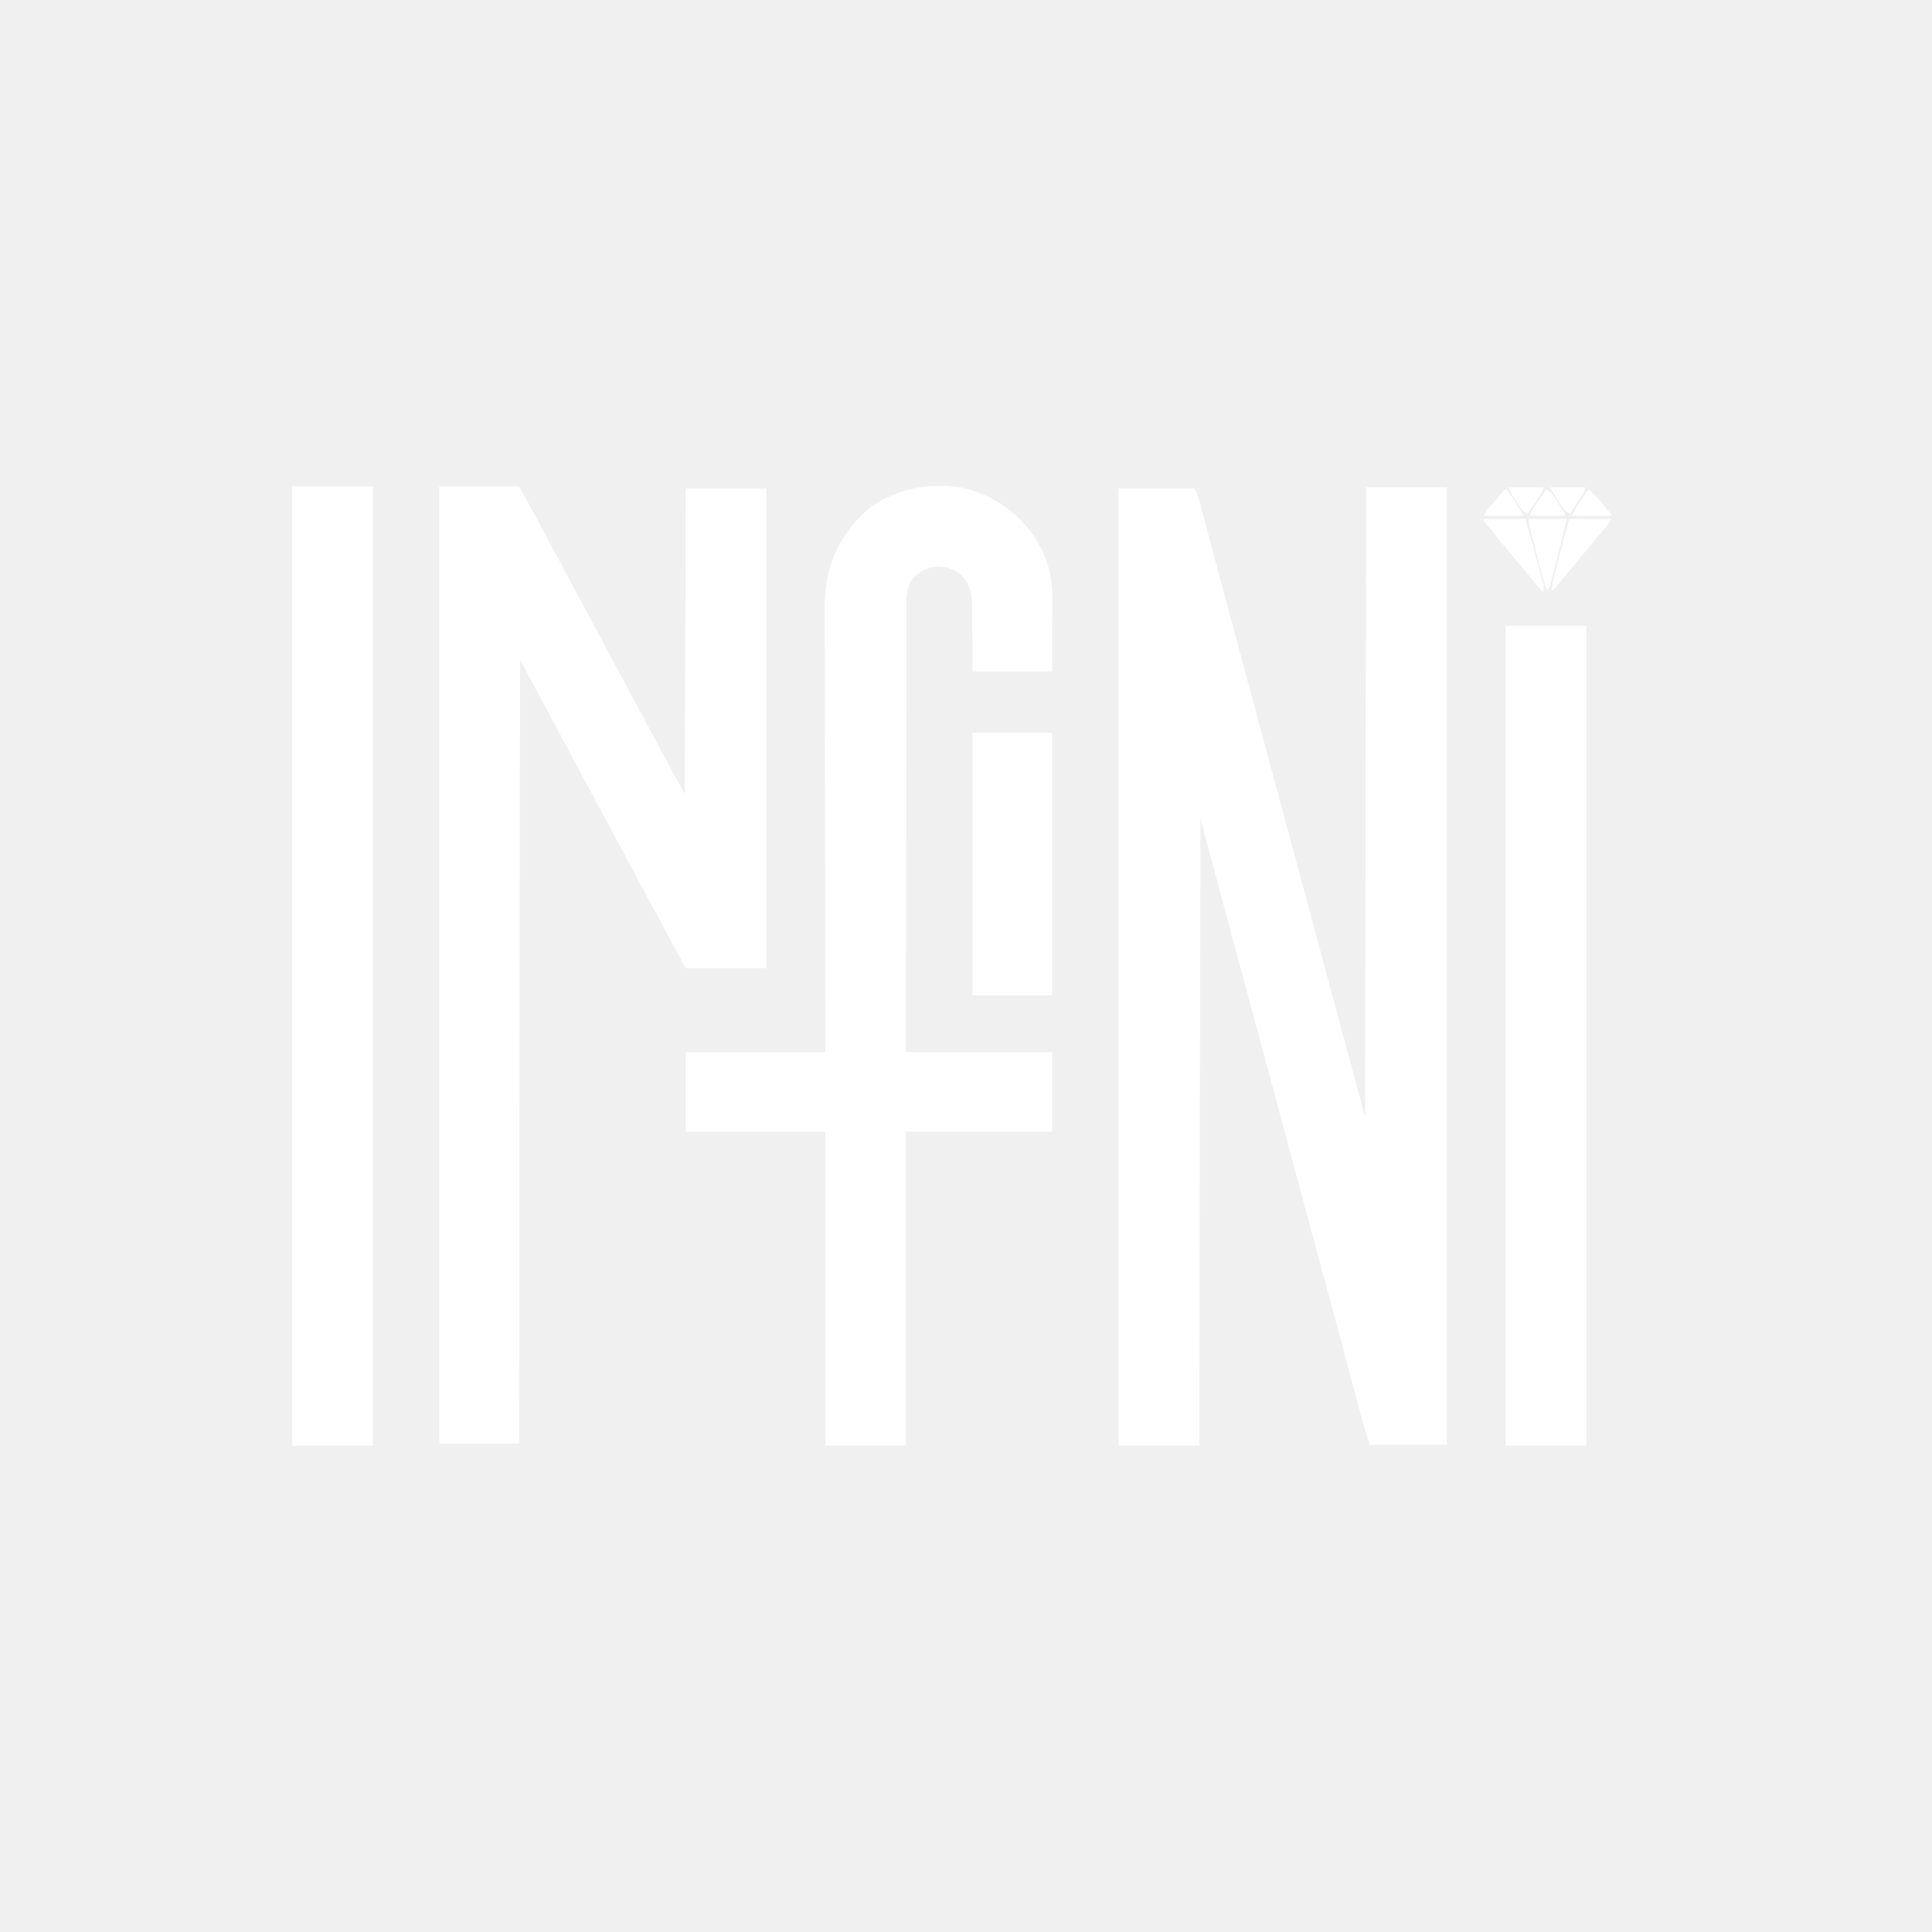
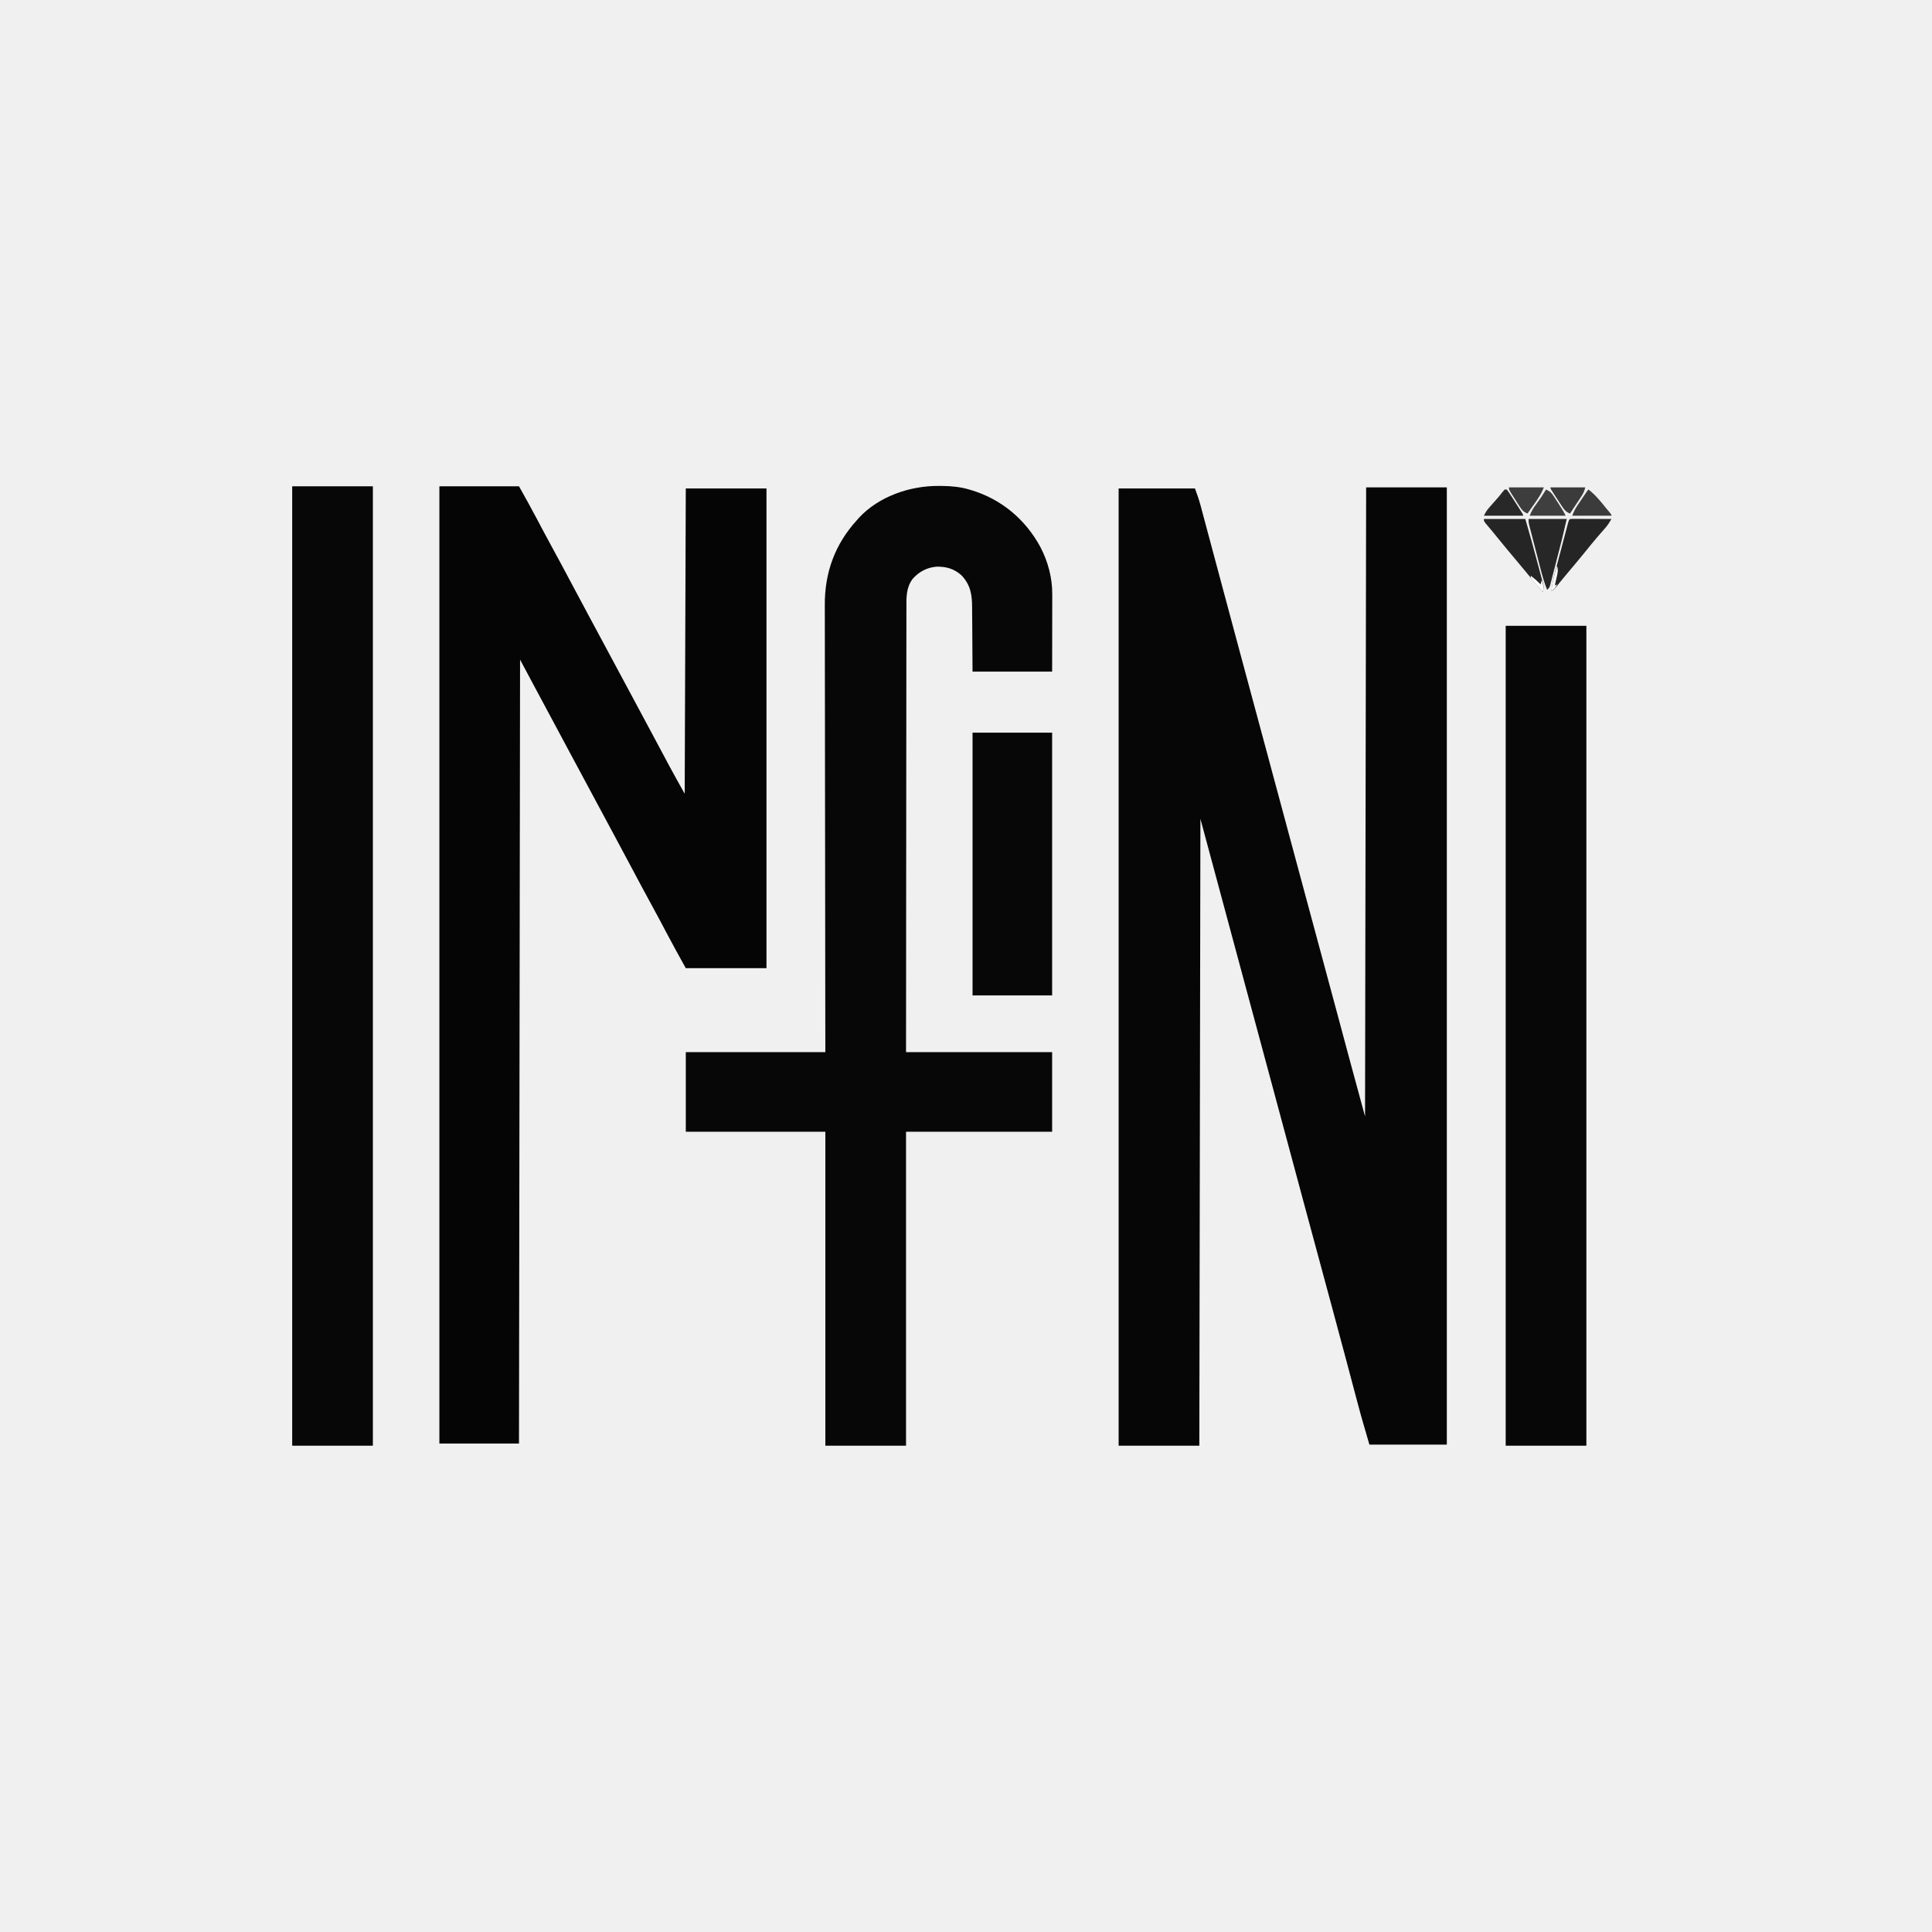
<svg xmlns="http://www.w3.org/2000/svg" version="1.1" width="1772" height="1772">
-   <path d="M0 0 C24.42 0 48.84 0 74 0 C74 289.74 74 579.48 74 878 C50.57 878 27.14 878 3 878 C-5.03 850.468 -5.03 850.468 -8.355 837.852 C-8.738 836.409 -9.121 834.967 -9.504 833.525 C-10.314 830.476 -11.122 827.427 -11.929 824.377 C-13.904 816.916 -15.889 809.457 -17.873 801.998 C-18.331 800.277 -18.789 798.556 -19.247 796.835 C-23.834 779.587 -28.476 762.355 -33.14 745.128 C-33.754 742.859 -34.368 740.591 -34.982 738.323 C-36.666 732.101 -38.35 725.879 -40.034 719.656 C-45.011 701.272 -49.972 682.883 -54.931 664.493 C-55.689 661.681 -56.448 658.869 -57.206 656.057 C-65.184 626.473 -73.14 596.884 -81.09 567.293 C-89.816 534.813 -98.573 502.341 -107.345 469.874 C-118.626 428.116 -129.866 386.347 -141.085 344.572 C-144.717 331.047 -148.359 317.523 -152 304 C-152.33 493.75 -152.66 683.5 -153 879 C-177.42 879 -201.84 879 -227 879 C-227 589.26 -227 299.52 -227 1 C-203.9 1 -180.8 1 -157 1 C-154.994 6.349 -153.212 11.484 -151.761 16.969 C-151.557 17.73 -151.352 18.491 -151.141 19.275 C-150.463 21.801 -149.79 24.328 -149.117 26.855 C-148.63 28.673 -148.143 30.49 -147.656 32.306 C-146.608 36.212 -145.563 40.119 -144.52 44.026 C-142.851 50.279 -141.176 56.532 -139.5 62.784 C-137.455 70.415 -135.412 78.046 -133.369 85.678 C-128.256 104.79 -123.121 123.896 -117.983 143.002 C-116.686 147.825 -115.39 152.648 -114.093 157.471 C-106.25 186.654 -98.386 215.832 -90.514 245.007 C-82.475 274.801 -74.46 304.601 -66.453 334.403 C-58.93 362.406 -51.385 390.404 -43.811 418.393 C-38.698 437.29 -33.6 456.192 -28.52 475.098 C-28.241 476.133 -27.963 477.168 -27.677 478.234 C-24.929 488.461 -22.181 498.687 -19.436 508.914 C-18.414 512.721 -17.392 516.528 -16.37 520.335 C-15.904 522.07 -15.438 523.804 -14.973 525.539 C-10.368 542.708 -5.677 559.851 -1 577 C-0.67 386.59 -0.34 196.18 0 0 Z " fill="#FFFFFF" transform="translate(1253,447)" />
-   <path d="M0 0 C24.09 0 48.18 0 73 0 C78.531 9.833 83.999 19.647 89.257 29.622 C91.1 33.118 92.95 36.61 94.801 40.102 C95.166 40.79 95.53 41.478 95.906 42.187 C98.894 47.816 101.933 53.415 105 59 C109.871 67.875 114.634 76.805 119.375 85.75 C125.157 96.658 130.97 107.548 136.832 118.413 C141.069 126.268 145.289 134.132 149.5 142 C154.321 151.007 159.153 160.007 164 169 C170.724 181.478 177.419 193.971 184.109 206.468 C185.99 209.981 187.872 213.495 189.754 217.008 C190.373 218.163 190.991 219.317 191.629 220.507 C192.873 222.829 194.117 225.151 195.362 227.473 C198.233 232.832 201.104 238.192 203.965 243.556 C205.284 246.028 206.605 248.499 207.925 250.971 C208.831 252.667 209.735 254.365 210.639 256.062 C215.301 264.787 220.147 273.372 225 282 C225.495 143.4 225.495 143.4 226 2 C250.42 2 274.84 2 300 2 C300 147.2 300 292.4 300 442 C275.58 442 251.16 442 226 442 C220.134 431.442 214.3 420.906 208.668 410.227 C206.838 406.758 205.001 403.293 203.164 399.828 C202.621 398.805 202.621 398.805 202.068 397.761 C199.088 392.15 196.058 386.569 193 381 C188.129 372.125 183.366 363.195 178.625 354.25 C172.843 343.342 167.03 332.452 161.168 321.587 C156.931 313.732 152.711 305.868 148.5 298 C143.679 288.993 138.847 279.993 134 271 C127.276 258.522 120.581 246.029 113.891 233.532 C110.762 227.687 107.631 221.844 104.5 216 C103.259 213.684 102.018 211.367 100.777 209.051 C98.521 204.84 96.265 200.629 94.009 196.418 C92.679 193.937 91.35 191.456 90.02 188.974 C89.105 187.266 88.189 185.558 87.273 183.85 C82.838 175.572 78.419 167.286 74 159 C73.67 396.27 73.34 633.54 73 878 C48.91 878 24.82 878 0 878 C0 588.26 0 298.52 0 0 Z " fill="#FFFFFF" transform="translate(403,446)" />
-   <path d="M0 0 C1.145 0.006 2.291 0.011 3.47 0.017 C12.097 0.14 19.937 0.854 28.25 3.312 C28.923 3.511 29.596 3.71 30.289 3.915 C57.808 12.264 79.747 30.706 93.468 56.013 C100.446 69.444 104.44 84.195 104.364 99.359 C104.364 100.131 104.364 100.902 104.364 101.697 C104.363 104.224 104.356 106.751 104.348 109.277 C104.346 111.039 104.344 112.8 104.343 114.561 C104.34 119.179 104.33 123.797 104.319 128.415 C104.307 133.965 104.302 139.515 104.296 145.065 C104.287 153.481 104.267 161.897 104.25 170.312 C80.16 170.312 56.07 170.312 31.25 170.312 C31 134.375 31 134.375 30.952 123.074 C30.919 119.699 30.919 119.699 30.88 116.323 C30.866 114.833 30.859 113.343 30.858 111.852 C30.846 99.972 29.591 91.111 21.25 82.105 C14.404 75.968 7.268 73.919 -1.742 74.039 C-10.668 74.85 -17.858 78.643 -23.75 85.312 C-29.861 93.706 -29.457 102.717 -29.389 112.612 C-29.396 114.369 -29.404 116.127 -29.415 117.884 C-29.437 122.696 -29.429 127.508 -29.415 132.319 C-29.406 137.515 -29.425 142.71 -29.441 147.906 C-29.465 156.902 -29.471 165.897 -29.464 174.893 C-29.454 187.899 -29.472 200.905 -29.496 213.911 C-29.535 235.014 -29.552 256.117 -29.554 277.219 C-29.557 297.716 -29.57 318.213 -29.597 338.709 C-29.599 339.973 -29.601 341.237 -29.602 342.539 C-29.611 348.88 -29.62 355.22 -29.628 361.561 C-29.701 414.145 -29.733 466.729 -29.75 519.312 C14.47 519.312 58.69 519.312 104.25 519.312 C104.25 543.403 104.25 567.492 104.25 592.312 C60.03 592.312 15.81 592.312 -29.75 592.312 C-29.75 687.352 -29.75 782.393 -29.75 880.312 C-54.17 880.312 -78.59 880.312 -103.75 880.312 C-103.75 785.273 -103.75 690.232 -103.75 592.312 C-145.99 592.312 -188.23 592.312 -231.75 592.312 C-231.75 568.222 -231.75 544.133 -231.75 519.312 C-189.51 519.312 -147.27 519.312 -103.75 519.312 C-103.781 500.112 -103.781 500.112 -103.813 480.524 C-103.878 439.524 -103.922 398.524 -103.954 357.524 C-103.959 351.151 -103.964 344.778 -103.97 338.404 C-103.971 337.136 -103.972 335.867 -103.973 334.56 C-103.99 314.042 -104.022 293.524 -104.059 273.006 C-104.096 251.938 -104.118 230.87 -104.126 209.802 C-104.132 196.812 -104.149 183.822 -104.182 170.832 C-104.203 161.913 -104.209 152.994 -104.204 144.074 C-104.201 138.936 -104.205 133.797 -104.227 128.659 C-104.246 123.94 -104.247 119.222 -104.234 114.503 C-104.232 112.81 -104.237 111.116 -104.25 109.423 C-104.461 79.49 -94.921 53.44 -74.75 31.312 C-74.167 30.647 -73.585 29.982 -72.984 29.297 C-54.765 9.606 -26.233 -0.136 0 0 Z " fill="#FFFFFF" transform="translate(860.75,445.6875)" />
-   <path d="M0 0 C24.42 0 48.84 0 74 0 C74 290.4 74 580.8 74 880 C49.58 880 25.16 880 0 880 C0 589.6 0 299.2 0 0 Z " fill="#FFFFFF" transform="translate(268,446)" />
-   <path d="M0 0 C24.42 0 48.84 0 74 0 C74 248.16 74 496.32 74 752 C49.58 752 25.16 752 0 752 C0 503.84 0 255.68 0 0 Z " fill="#FFFFFF" transform="translate(1381,574)" />
-   <path d="M0 0 C24.09 0 48.18 0 73 0 C73 79.53 73 159.06 73 241 C48.91 241 24.82 241 0 241 C0 161.47 0 81.94 0 0 Z " fill="#FFFFFF" transform="translate(892,672)" />
-   <path d="M0 0 C12.54 0 25.08 0 38 0 C41.918 13.343 45.599 26.743 49.17 40.182 C49.682 42.103 50.197 44.023 50.715 45.942 C51.454 48.679 52.18 51.419 52.902 54.16 C53.129 54.992 53.356 55.823 53.59 56.68 C53.791 57.453 53.992 58.227 54.199 59.024 C54.379 59.698 54.558 60.371 54.743 61.066 C55.039 63.295 54.669 64.87 54 67 C48.787 60.871 43.579 54.741 38.5 48.5 C35.212 44.46 31.873 40.469 28.5 36.5 C23.595 30.725 18.781 24.879 14 19 C12.417 17.062 10.834 15.124 9.25 13.188 C8.146 11.834 8.146 11.834 7.02 10.453 C5.35 8.425 3.652 6.428 1.938 4.438 C0 2 0 2 0 0 Z " fill="#FFFFFF" transform="translate(1361,476)" />
-   <path d="M0 0 C1.603 0 3.206 0.006 4.808 0.016 C5.65 0.017 6.492 0.019 7.36 0.02 C10.06 0.026 12.76 0.038 15.461 0.051 C17.287 0.056 19.113 0.061 20.939 0.065 C25.426 0.076 29.912 0.093 34.398 0.114 C32.704 3.03 31.021 5.74 28.797 8.278 C28.068 9.116 28.068 9.116 27.325 9.972 C26.813 10.555 26.301 11.138 25.773 11.739 C24.69 12.986 23.608 14.235 22.527 15.485 C21.995 16.099 21.463 16.714 20.914 17.347 C17.323 21.531 13.869 25.83 10.398 30.114 C5.167 36.551 -0.119 42.935 -5.496 49.251 C-9.354 53.792 -13.104 58.411 -16.824 63.067 C-18.602 65.114 -18.602 65.114 -20.602 66.114 C-19.934 58.825 -18.136 51.961 -16.258 44.899 C-15.929 43.647 -15.6 42.396 -15.261 41.106 C-14.568 38.474 -13.872 35.843 -13.173 33.212 C-12.276 29.835 -11.386 26.456 -10.499 23.077 C-9.652 19.85 -8.798 16.624 -7.946 13.399 C-7.626 12.182 -7.306 10.966 -6.976 9.712 C-6.679 8.597 -6.382 7.482 -6.076 6.333 C-5.685 4.853 -5.685 4.853 -5.285 3.344 C-4.175 -0.282 -4.087 0.129 0 0 Z " fill="#FFFFFF" transform="translate(1443.602,475.8865)" />
-   <path d="M0 0 C11.55 0 23.1 0 35 0 C30.345 19.782 30.345 19.782 28.055 28.652 C27.799 29.645 27.543 30.637 27.279 31.659 C26.748 33.715 26.215 35.771 25.681 37.826 C24.863 40.983 24.055 44.143 23.246 47.303 C22.725 49.315 22.202 51.328 21.68 53.34 C21.44 54.282 21.2 55.225 20.954 56.196 C20.726 57.062 20.499 57.928 20.265 58.82 C20.068 59.582 19.872 60.343 19.669 61.128 C19 63 19 63 17 65 C14.313 58.297 12.442 51.501 10.645 44.512 C10.338 43.332 10.032 42.151 9.716 40.936 C9.072 38.454 8.431 35.972 7.792 33.49 C6.811 29.681 5.821 25.875 4.83 22.068 C4.205 19.654 3.581 17.239 2.957 14.824 C2.66 13.684 2.363 12.543 2.058 11.368 C1.787 10.313 1.516 9.258 1.238 8.171 C0.998 7.242 0.758 6.314 0.511 5.357 C0 3 0 3 0 0 Z " fill="#FFFFFF" transform="translate(1402,476)" />
-   <path d="M0 0 C6.3 4.96 11.029 10.738 16 17 C17.016 18.212 18.036 19.421 19.062 20.625 C21 23 21 23 21 24 C9.12 24 -2.76 24 -15 24 C-13.531 20.326 -12.354 17.787 -10.215 14.609 C-9.684 13.818 -9.154 13.026 -8.607 12.211 C-8.056 11.399 -7.505 10.587 -6.938 9.75 C-6.105 8.509 -6.105 8.509 -5.256 7.242 C-1.169 1.169 -1.169 1.169 0 0 Z " fill="#FFFFFF" transform="translate(1457,449)" />
-   <path d="M0 0 C0.66 0 1.32 0 2 0 C3.604 2.095 3.604 2.095 5.477 4.996 C6.147 6.029 6.817 7.062 7.508 8.127 C8.206 9.219 8.905 10.312 9.625 11.438 C10.331 12.526 11.038 13.615 11.766 14.736 C17 22.846 17 22.846 17 24 C5.12 24 -6.76 24 -19 24 C-17.436 20.871 -16.329 19.025 -14.102 16.504 C-13.54 15.863 -12.977 15.221 -12.398 14.561 C-11.813 13.901 -11.228 13.242 -10.625 12.562 C-9.47 11.252 -8.317 9.941 -7.164 8.629 C-6.345 7.701 -6.345 7.701 -5.509 6.754 C-4.191 5.222 -2.944 3.629 -1.711 2.027 C-1.146 1.358 -0.582 0.689 0 0 Z " fill="#FFFFFF" transform="translate(1380,449)" />
-   <path d="M0 0 C10.56 0 21.12 0 32 0 C30.324 4.189 28.688 7.194 26.188 10.875 C25.48 11.919 24.772 12.963 24.043 14.039 C21.732 17.388 19.393 20.709 17 24 C13.358 22.544 11.868 20.771 9.766 17.5 C9.192 16.613 8.618 15.726 8.027 14.812 C7.441 13.884 6.854 12.956 6.25 12 C5.648 11.072 5.046 10.144 4.426 9.188 C0 2.283 0 2.283 0 0 Z " fill="#FFFFFF" transform="translate(1384,447)" />
-   <path d="M0 0 C10.56 0 21.12 0 32 0 C31.066 3.736 30.132 5.625 28.059 8.766 C27.184 10.1 27.184 10.1 26.291 11.461 C25.374 12.842 25.374 12.842 24.438 14.25 C23.822 15.186 23.206 16.122 22.572 17.086 C21.053 19.394 19.529 21.698 18 24 C14.25 22.523 12.733 20.582 10.547 17.246 C9.928 16.31 9.309 15.373 8.672 14.408 C8.038 13.428 7.403 12.448 6.75 11.438 C6.1 10.453 5.451 9.469 4.781 8.455 C0 1.168 0 1.168 0 0 Z " fill="#FFFFFF" transform="translate(1422,447)" />
-   <path d="M0 0 C3.41 1.409 4.939 2.921 6.945 5.992 C7.725 7.174 7.725 7.174 8.52 8.379 C9.049 9.203 9.579 10.026 10.125 10.875 C10.663 11.691 11.2 12.507 11.754 13.348 C14.046 16.852 16.123 20.245 18 24 C7.11 24 -3.78 24 -15 24 C-13.309 19.773 -11.867 17.228 -9.188 13.688 C-5.88 9.241 -2.863 4.742 0 0 Z " fill="#FFFFFF" transform="translate(1418,449)" />
+   <path d="M0 0 C24.42 0 48.84 0 74 0 C74 289.74 74 579.48 74 878 C50.57 878 27.14 878 3 878 C-5.03 850.468 -5.03 850.468 -8.355 837.852 C-8.738 836.409 -9.121 834.967 -9.504 833.525 C-10.314 830.476 -11.122 827.427 -11.929 824.377 C-13.904 816.916 -15.889 809.457 -17.873 801.998 C-18.331 800.277 -18.789 798.556 -19.247 796.835 C-23.834 779.587 -28.476 762.355 -33.14 745.128 C-33.754 742.859 -34.368 740.591 -34.982 738.323 C-36.666 732.101 -38.35 725.879 -40.034 719.656 C-45.011 701.272 -49.972 682.883 -54.931 664.493 C-55.689 661.681 -56.448 658.869 -57.206 656.057 C-65.184 626.473 -73.14 596.884 -81.09 567.293 C-89.816 534.813 -98.573 502.341 -107.345 469.874 C-118.626 428.116 -129.866 386.347 -141.085 344.572 C-144.717 331.047 -148.359 317.523 -152 304 C-152.33 493.75 -152.66 683.5 -153 879 C-177.42 879 -201.84 879 -227 879 C-227 589.26 -227 299.52 -227 1 C-203.9 1 -180.8 1 -157 1 C-154.994 6.349 -153.212 11.484 -151.761 16.969 C-151.557 17.73 -151.352 18.491 -151.141 19.275 C-150.463 21.801 -149.79 24.328 -149.117 26.855 C-148.63 28.673 -148.143 30.49 -147.656 32.306 C-146.608 36.212 -145.563 40.119 -144.52 44.026 C-142.851 50.279 -141.176 56.532 -139.5 62.784 C-137.455 70.415 -135.412 78.046 -133.369 85.678 C-128.256 104.79 -123.121 123.896 -117.983 143.002 C-116.686 147.825 -115.39 152.648 -114.093 157.471 C-106.25 186.654 -98.386 215.832 -90.514 245.007 C-82.475 274.801 -74.46 304.601 -66.453 334.403 C-58.93 362.406 -51.385 390.404 -43.811 418.393 C-38.698 437.29 -33.6 456.192 -28.52 475.098 C-28.241 476.133 -27.963 477.168 -27.677 478.234 C-24.929 488.461 -22.181 498.687 -19.436 508.914 C-18.414 512.721 -17.392 516.528 -16.37 520.335 C-15.904 522.07 -15.438 523.804 -14.973 525.539 C-10.368 542.708 -5.677 559.851 -1 577 C-0.67 386.59 -0.34 196.18 0 0 Z " fill="#060606" transform="translate(1253,447)" />
+   <path d="M0 0 C24.09 0 48.18 0 73 0 C78.531 9.833 83.999 19.647 89.257 29.622 C91.1 33.118 92.95 36.61 94.801 40.102 C95.166 40.79 95.53 41.478 95.906 42.187 C98.894 47.816 101.933 53.415 105 59 C109.871 67.875 114.634 76.805 119.375 85.75 C125.157 96.658 130.97 107.548 136.832 118.413 C141.069 126.268 145.289 134.132 149.5 142 C154.321 151.007 159.153 160.007 164 169 C170.724 181.478 177.419 193.971 184.109 206.468 C185.99 209.981 187.872 213.495 189.754 217.008 C190.373 218.163 190.991 219.317 191.629 220.507 C192.873 222.829 194.117 225.151 195.362 227.473 C198.233 232.832 201.104 238.192 203.965 243.556 C205.284 246.028 206.605 248.499 207.925 250.971 C208.831 252.667 209.735 254.365 210.639 256.062 C215.301 264.787 220.147 273.372 225 282 C225.495 143.4 225.495 143.4 226 2 C250.42 2 274.84 2 300 2 C300 147.2 300 292.4 300 442 C275.58 442 251.16 442 226 442 C220.134 431.442 214.3 420.906 208.668 410.227 C206.838 406.758 205.001 403.293 203.164 399.828 C202.621 398.805 202.621 398.805 202.068 397.761 C199.088 392.15 196.058 386.569 193 381 C188.129 372.125 183.366 363.195 178.625 354.25 C172.843 343.342 167.03 332.452 161.168 321.587 C156.931 313.732 152.711 305.868 148.5 298 C143.679 288.993 138.847 279.993 134 271 C127.276 258.522 120.581 246.029 113.891 233.532 C110.762 227.687 107.631 221.844 104.5 216 C103.259 213.684 102.018 211.367 100.777 209.051 C98.521 204.84 96.265 200.629 94.009 196.418 C92.679 193.937 91.35 191.456 90.02 188.974 C89.105 187.266 88.189 185.558 87.273 183.85 C82.838 175.572 78.419 167.286 74 159 C73.67 396.27 73.34 633.54 73 878 C48.91 878 24.82 878 0 878 C0 588.26 0 298.52 0 0 Z " fill="#050505" transform="translate(403,446)" />
+   <path d="M0 0 C1.145 0.006 2.291 0.011 3.47 0.017 C12.097 0.14 19.937 0.854 28.25 3.312 C28.923 3.511 29.596 3.71 30.289 3.915 C57.808 12.264 79.747 30.706 93.468 56.013 C100.446 69.444 104.44 84.195 104.364 99.359 C104.364 100.131 104.364 100.902 104.364 101.697 C104.363 104.224 104.356 106.751 104.348 109.277 C104.346 111.039 104.344 112.8 104.343 114.561 C104.34 119.179 104.33 123.797 104.319 128.415 C104.307 133.965 104.302 139.515 104.296 145.065 C104.287 153.481 104.267 161.897 104.25 170.312 C80.16 170.312 56.07 170.312 31.25 170.312 C31 134.375 31 134.375 30.952 123.074 C30.919 119.699 30.919 119.699 30.88 116.323 C30.866 114.833 30.859 113.343 30.858 111.852 C30.846 99.972 29.591 91.111 21.25 82.105 C14.404 75.968 7.268 73.919 -1.742 74.039 C-10.668 74.85 -17.858 78.643 -23.75 85.312 C-29.861 93.706 -29.457 102.717 -29.389 112.612 C-29.396 114.369 -29.404 116.127 -29.415 117.884 C-29.437 122.696 -29.429 127.508 -29.415 132.319 C-29.406 137.515 -29.425 142.71 -29.441 147.906 C-29.465 156.902 -29.471 165.897 -29.464 174.893 C-29.454 187.899 -29.472 200.905 -29.496 213.911 C-29.535 235.014 -29.552 256.117 -29.554 277.219 C-29.557 297.716 -29.57 318.213 -29.597 338.709 C-29.599 339.973 -29.601 341.237 -29.602 342.539 C-29.611 348.88 -29.62 355.22 -29.628 361.561 C-29.701 414.145 -29.733 466.729 -29.75 519.312 C14.47 519.312 58.69 519.312 104.25 519.312 C104.25 543.403 104.25 567.492 104.25 592.312 C60.03 592.312 15.81 592.312 -29.75 592.312 C-29.75 687.352 -29.75 782.393 -29.75 880.312 C-54.17 880.312 -78.59 880.312 -103.75 880.312 C-103.75 785.273 -103.75 690.232 -103.75 592.312 C-145.99 592.312 -188.23 592.312 -231.75 592.312 C-231.75 568.222 -231.75 544.133 -231.75 519.312 C-189.51 519.312 -147.27 519.312 -103.75 519.312 C-103.781 500.112 -103.781 500.112 -103.813 480.524 C-103.878 439.524 -103.922 398.524 -103.954 357.524 C-103.959 351.151 -103.964 344.778 -103.97 338.404 C-103.971 337.136 -103.972 335.867 -103.973 334.56 C-103.99 314.042 -104.022 293.524 -104.059 273.006 C-104.096 251.938 -104.118 230.87 -104.126 209.802 C-104.132 196.812 -104.149 183.822 -104.182 170.832 C-104.203 161.913 -104.209 152.994 -104.204 144.074 C-104.201 138.936 -104.205 133.797 -104.227 128.659 C-104.246 123.94 -104.247 119.222 -104.234 114.503 C-104.232 112.81 -104.237 111.116 -104.25 109.423 C-104.461 79.49 -94.921 53.44 -74.75 31.312 C-74.167 30.647 -73.585 29.982 -72.984 29.297 C-54.765 9.606 -26.233 -0.136 0 0 Z " fill="#070707" transform="translate(860.75,445.6875)" />
+   <path d="M0 0 C24.42 0 48.84 0 74 0 C74 290.4 74 580.8 74 880 C49.58 880 25.16 880 0 880 C0 589.6 0 299.2 0 0 Z " fill="#070707" transform="translate(268,446)" />
+   <path d="M0 0 C24.42 0 48.84 0 74 0 C74 248.16 74 496.32 74 752 C49.58 752 25.16 752 0 752 C0 503.84 0 255.68 0 0 Z " fill="#070707" transform="translate(1381,574)" />
+   <path d="M0 0 C24.09 0 48.18 0 73 0 C73 79.53 73 159.06 73 241 C48.91 241 24.82 241 0 241 C0 161.47 0 81.94 0 0 Z " fill="#070707" transform="translate(892,672)" />
+   <path d="M0 0 C12.54 0 25.08 0 38 0 C41.918 13.343 45.599 26.743 49.17 40.182 C49.682 42.103 50.197 44.023 50.715 45.942 C51.454 48.679 52.18 51.419 52.902 54.16 C53.129 54.992 53.356 55.823 53.59 56.68 C53.791 57.453 53.992 58.227 54.199 59.024 C54.379 59.698 54.558 60.371 54.743 61.066 C55.039 63.295 54.669 64.87 54 67 C48.787 60.871 43.579 54.741 38.5 48.5 C35.212 44.46 31.873 40.469 28.5 36.5 C23.595 30.725 18.781 24.879 14 19 C12.417 17.062 10.834 15.124 9.25 13.188 C8.146 11.834 8.146 11.834 7.02 10.453 C5.35 8.425 3.652 6.428 1.938 4.438 C0 2 0 2 0 0 Z " fill="#252525" transform="translate(1361,476)" />
+   <path d="M0 0 C1.603 0 3.206 0.006 4.808 0.016 C5.65 0.017 6.492 0.019 7.36 0.02 C10.06 0.026 12.76 0.038 15.461 0.051 C17.287 0.056 19.113 0.061 20.939 0.065 C25.426 0.076 29.912 0.093 34.398 0.114 C32.704 3.03 31.021 5.74 28.797 8.278 C28.068 9.116 28.068 9.116 27.325 9.972 C26.813 10.555 26.301 11.138 25.773 11.739 C24.69 12.986 23.608 14.235 22.527 15.485 C21.995 16.099 21.463 16.714 20.914 17.347 C17.323 21.531 13.869 25.83 10.398 30.114 C5.167 36.551 -0.119 42.935 -5.496 49.251 C-9.354 53.792 -13.104 58.411 -16.824 63.067 C-18.602 65.114 -18.602 65.114 -20.602 66.114 C-19.934 58.825 -18.136 51.961 -16.258 44.899 C-15.929 43.647 -15.6 42.396 -15.261 41.106 C-14.568 38.474 -13.872 35.843 -13.173 33.212 C-12.276 29.835 -11.386 26.456 -10.499 23.077 C-9.652 19.85 -8.798 16.624 -7.946 13.399 C-7.626 12.182 -7.306 10.966 -6.976 9.712 C-6.679 8.597 -6.382 7.482 -6.076 6.333 C-5.685 4.853 -5.685 4.853 -5.285 3.344 C-4.175 -0.282 -4.087 0.129 0 0 Z " fill="#252525" transform="translate(1443.602,475.8865)" />
+   <path d="M0 0 C11.55 0 23.1 0 35 0 C30.345 19.782 30.345 19.782 28.055 28.652 C27.799 29.645 27.543 30.637 27.279 31.659 C26.748 33.715 26.215 35.771 25.681 37.826 C24.863 40.983 24.055 44.143 23.246 47.303 C22.725 49.315 22.202 51.328 21.68 53.34 C21.44 54.282 21.2 55.225 20.954 56.196 C20.726 57.062 20.499 57.928 20.265 58.82 C20.068 59.582 19.872 60.343 19.669 61.128 C19 63 19 63 17 65 C14.313 58.297 12.442 51.501 10.645 44.512 C10.338 43.332 10.032 42.151 9.716 40.936 C9.072 38.454 8.431 35.972 7.792 33.49 C6.811 29.681 5.821 25.875 4.83 22.068 C4.205 19.654 3.581 17.239 2.957 14.824 C2.66 13.684 2.363 12.543 2.058 11.368 C1.787 10.313 1.516 9.258 1.238 8.171 C0.998 7.242 0.758 6.314 0.511 5.357 C0 3 0 3 0 0 Z " fill="#272727" transform="translate(1402,476)" />
+   <path d="M0 0 C6.3 4.96 11.029 10.738 16 17 C17.016 18.212 18.036 19.421 19.062 20.625 C21 23 21 23 21 24 C9.12 24 -2.76 24 -15 24 C-13.531 20.326 -12.354 17.787 -10.215 14.609 C-9.684 13.818 -9.154 13.026 -8.607 12.211 C-8.056 11.399 -7.505 10.587 -6.938 9.75 C-6.105 8.509 -6.105 8.509 -5.256 7.242 C-1.169 1.169 -1.169 1.169 0 0 Z " fill="#3B3B3B" transform="translate(1457,449)" />
+   <path d="M0 0 C0.66 0 1.32 0 2 0 C3.604 2.095 3.604 2.095 5.477 4.996 C6.147 6.029 6.817 7.062 7.508 8.127 C8.206 9.219 8.905 10.312 9.625 11.438 C10.331 12.526 11.038 13.615 11.766 14.736 C17 22.846 17 22.846 17 24 C5.12 24 -6.76 24 -19 24 C-17.436 20.871 -16.329 19.025 -14.102 16.504 C-13.54 15.863 -12.977 15.221 -12.398 14.561 C-11.813 13.901 -11.228 13.242 -10.625 12.562 C-9.47 11.252 -8.317 9.941 -7.164 8.629 C-6.345 7.701 -6.345 7.701 -5.509 6.754 C-4.191 5.222 -2.944 3.629 -1.711 2.027 C-1.146 1.358 -0.582 0.689 0 0 Z " fill="#282828" transform="translate(1380,449)" />
+   <path d="M0 0 C10.56 0 21.12 0 32 0 C30.324 4.189 28.688 7.194 26.188 10.875 C25.48 11.919 24.772 12.963 24.043 14.039 C21.732 17.388 19.393 20.709 17 24 C13.358 22.544 11.868 20.771 9.766 17.5 C9.192 16.613 8.618 15.726 8.027 14.812 C7.441 13.884 6.854 12.956 6.25 12 C5.648 11.072 5.046 10.144 4.426 9.188 C0 2.283 0 2.283 0 0 Z " fill="#3D3D3D" transform="translate(1384,447)" />
+   <path d="M0 0 C10.56 0 21.12 0 32 0 C31.066 3.736 30.132 5.625 28.059 8.766 C27.184 10.1 27.184 10.1 26.291 11.461 C25.374 12.842 25.374 12.842 24.438 14.25 C23.822 15.186 23.206 16.122 22.572 17.086 C21.053 19.394 19.529 21.698 18 24 C14.25 22.523 12.733 20.582 10.547 17.246 C9.928 16.31 9.309 15.373 8.672 14.408 C8.038 13.428 7.403 12.448 6.75 11.438 C6.1 10.453 5.451 9.469 4.781 8.455 C0 1.168 0 1.168 0 0 Z " fill="#3B3B3B" transform="translate(1422,447)" />
+   <path d="M0 0 C3.41 1.409 4.939 2.921 6.945 5.992 C7.725 7.174 7.725 7.174 8.52 8.379 C9.049 9.203 9.579 10.026 10.125 10.875 C10.663 11.691 11.2 12.507 11.754 13.348 C14.046 16.852 16.123 20.245 18 24 C7.11 24 -3.78 24 -15 24 C-13.309 19.773 -11.867 17.228 -9.188 13.688 C-5.88 9.241 -2.863 4.742 0 0 Z " fill="#3F3F3F" transform="translate(1418,449)" />
+   <path d="M0 0 C3.212 2.498 6.175 5.07 9 8 C9.33 6.68 9.66 5.36 10 4 C12.277 10.964 12.277 10.964 11 15 C9.161 12.88 7.328 10.754 5.5 8.625 C4.713 7.72 4.713 7.72 3.91 6.797 C0 2.227 0 2.227 0 0 Z " fill="#FEFEFE" transform="translate(1404,528)" />
+   <path d="M0 0 C1.516 3.975 0.499 7.205 -0.438 11.25 C-0.725 12.513 -1.012 13.777 -1.309 15.078 C-1.537 16.042 -1.765 17.007 -2 18 C-1.34 17.67 -0.68 17.34 0 17 C-1.37 20.161 -1.989 20.993 -5 23 C-4.355 15.093 -2.13 7.609 0 0 Z " fill="#FEFEFE" transform="translate(1428,519)" />
  <path d="" fill="#FFFFFF" transform="translate(0,0)" />
</svg>
